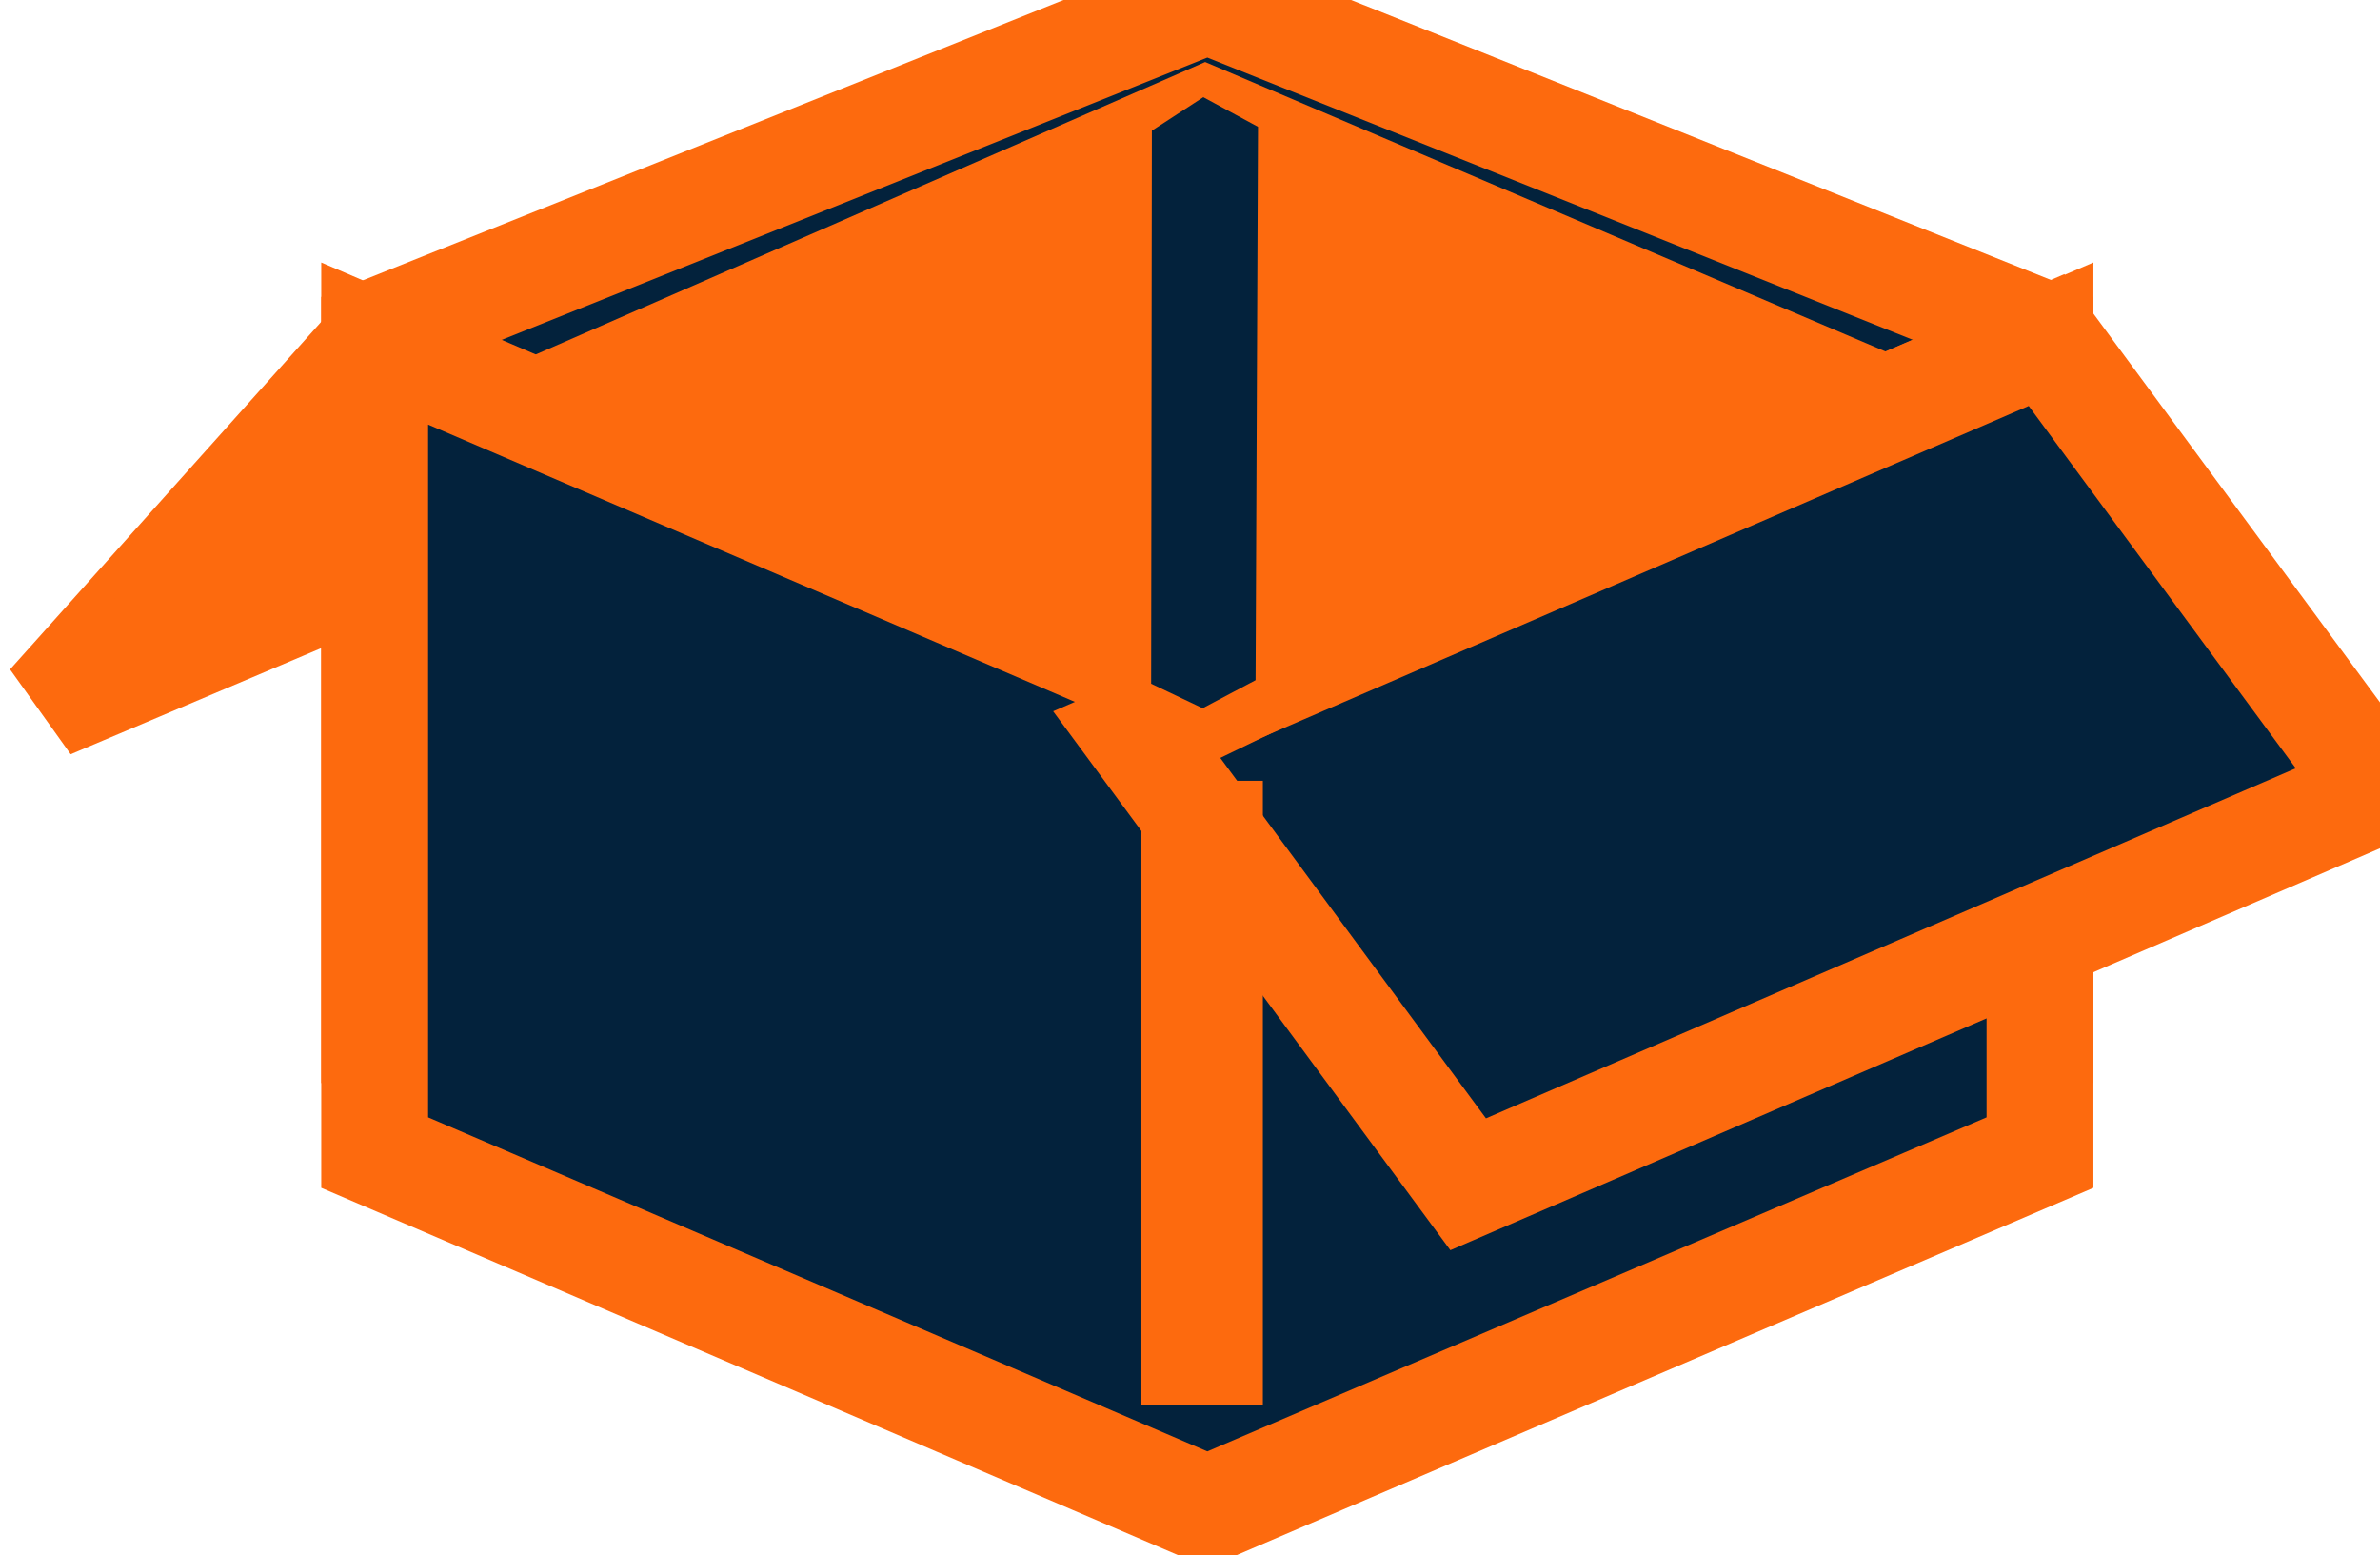
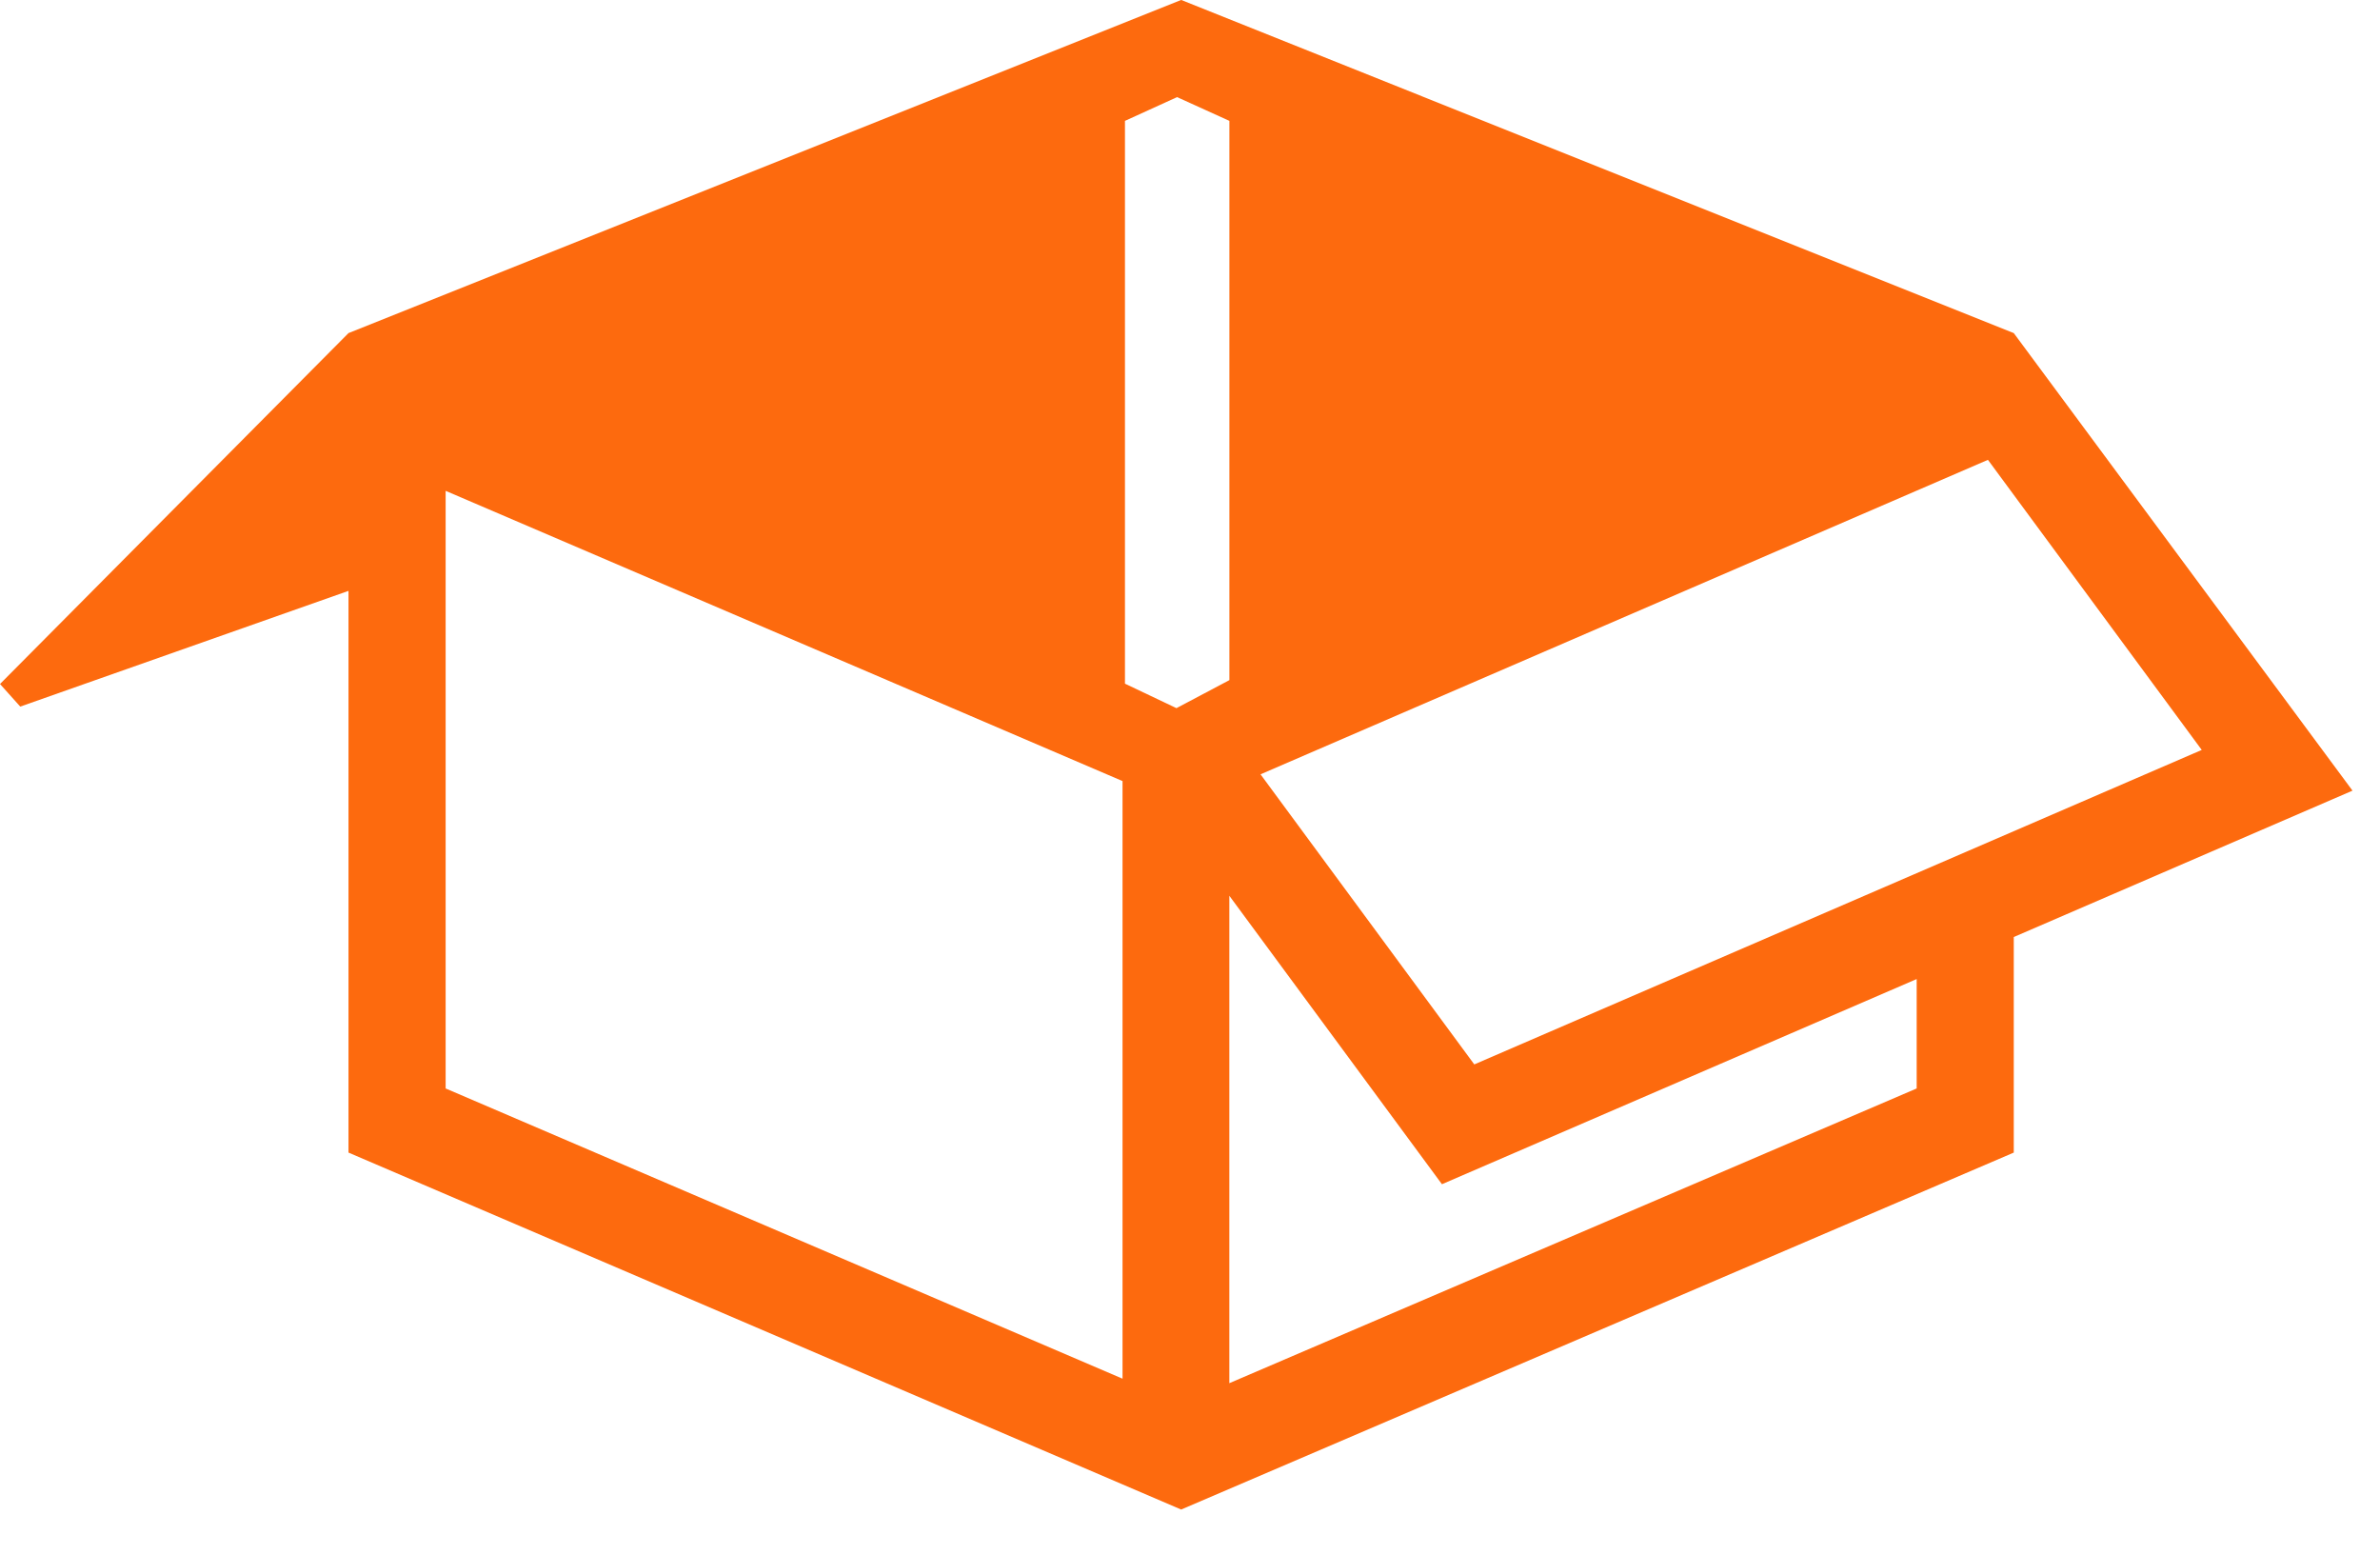
<svg xmlns="http://www.w3.org/2000/svg" width="49px" height="32px" viewBox="0 0 49 32" version="1.1">
  <defs />
-   <g id="Page-1" stroke="none" stroke-width="1" fill="none" fill-rule="evenodd">
-     <g id="nav_boxing_icon">
-       <g id="Group-8" transform="translate(25, 16) scale(-1, 1) translate(-25, -16) translate(1, 0)" stroke="#FD6A0E" stroke-width="2.2" fill="#03223C">
-         <path d="M47.974,14.512 L30.699,7.196 L24.326,0.397 L41.128,6.867 L47.974,14.512 Z" id="Rectangle-198-Copy" />
-         <path d="M41.286,6.857 L41.286,21.061 L24.143,19.102 L7,21.061 L7,6.857 L24.143,5.91635584e-14 C24.143,2.42530168e-06 41.286,6.857 41.286,6.857 Z" id="Rectangle-198" />
-         <path d="M24.143,31.071 L7,23.724 L7,7.071 L24.143,14.418 L41.286,7.071 L41.286,23.724 L24.143,31.071 Z" id="Rectangle-198" />
-         <path d="M18.773,24.376 L0.027,16.274 L6.866,6.999 L25.611,15.101 L18.773,24.376 Z" id="Rectangle-198" />
+   <g id="Receiving" stroke="none" stroke-width="1" fill="none" fill-rule="evenodd">
+     <g id="Sony-X-Z3-Tab-Comp-Vertical-(2x)-Copy-3" transform="translate(-63, -381)" fill="#FD6A0E">
+       <g id="Station-/-nav">
+         <path d="M87.318,380.999 L70.175,387.856 L63,395.079 L63.417,395.544 L70.175,393.162 L70.175,404.724 L87.318,412.071 L104.46,404.724 L104.46,400.287 L111.434,397.274 L104.46,387.856 L87.318,380.999 Z M86.161,395.072 L86.161,383.488 L87.234,382.999 L88.311,383.488 L88.311,394.999 L87.221,395.576 L86.161,395.072 Z M88.952,396.938 L103.928,390.465 L108.33,396.436 L93.353,402.909 L88.952,396.938 Z M72.175,403.404 L72.175,391.103 L86.111,397.077 L86.111,409.378 L72.175,403.404 Z M88.31,399.438 L92.687,405.375 L102.461,401.152 L102.461,403.404 L88.31,409.47 L88.31,399.438 Z" id="Icon_boxing" />
      </g>
-       <path d="M7.873,6.975 L0.54,14.08 L0.956,14.545 L8.576,11.86 L7.873,6.975 Z" id="Path-183" fill="#FD6A0E" />
-       <path d="M9.182,8.103 L24.812,1.276 L40.742,8.052 L24.828,15.742 L9.182,8.103 Z" id="Path-181" fill="#FD6A0E" />
-       <path d="M23.7,14.073 L23.715,2.689 L24.774,2 L25.9,2.61 L25.85,14 L24.76,14.577 L23.7,14.073 Z" id="Rectangle-119" fill="#03223C" />
-       <path d="M24.75,16.071 L24.75,28.929" id="Path-36" stroke="#FD6A0E" stroke-width="2.5" transform="translate(24.75, 22.5) scale(-1, 1) translate(-24.75, -22.5) " />
    </g>
  </g>
</svg>
